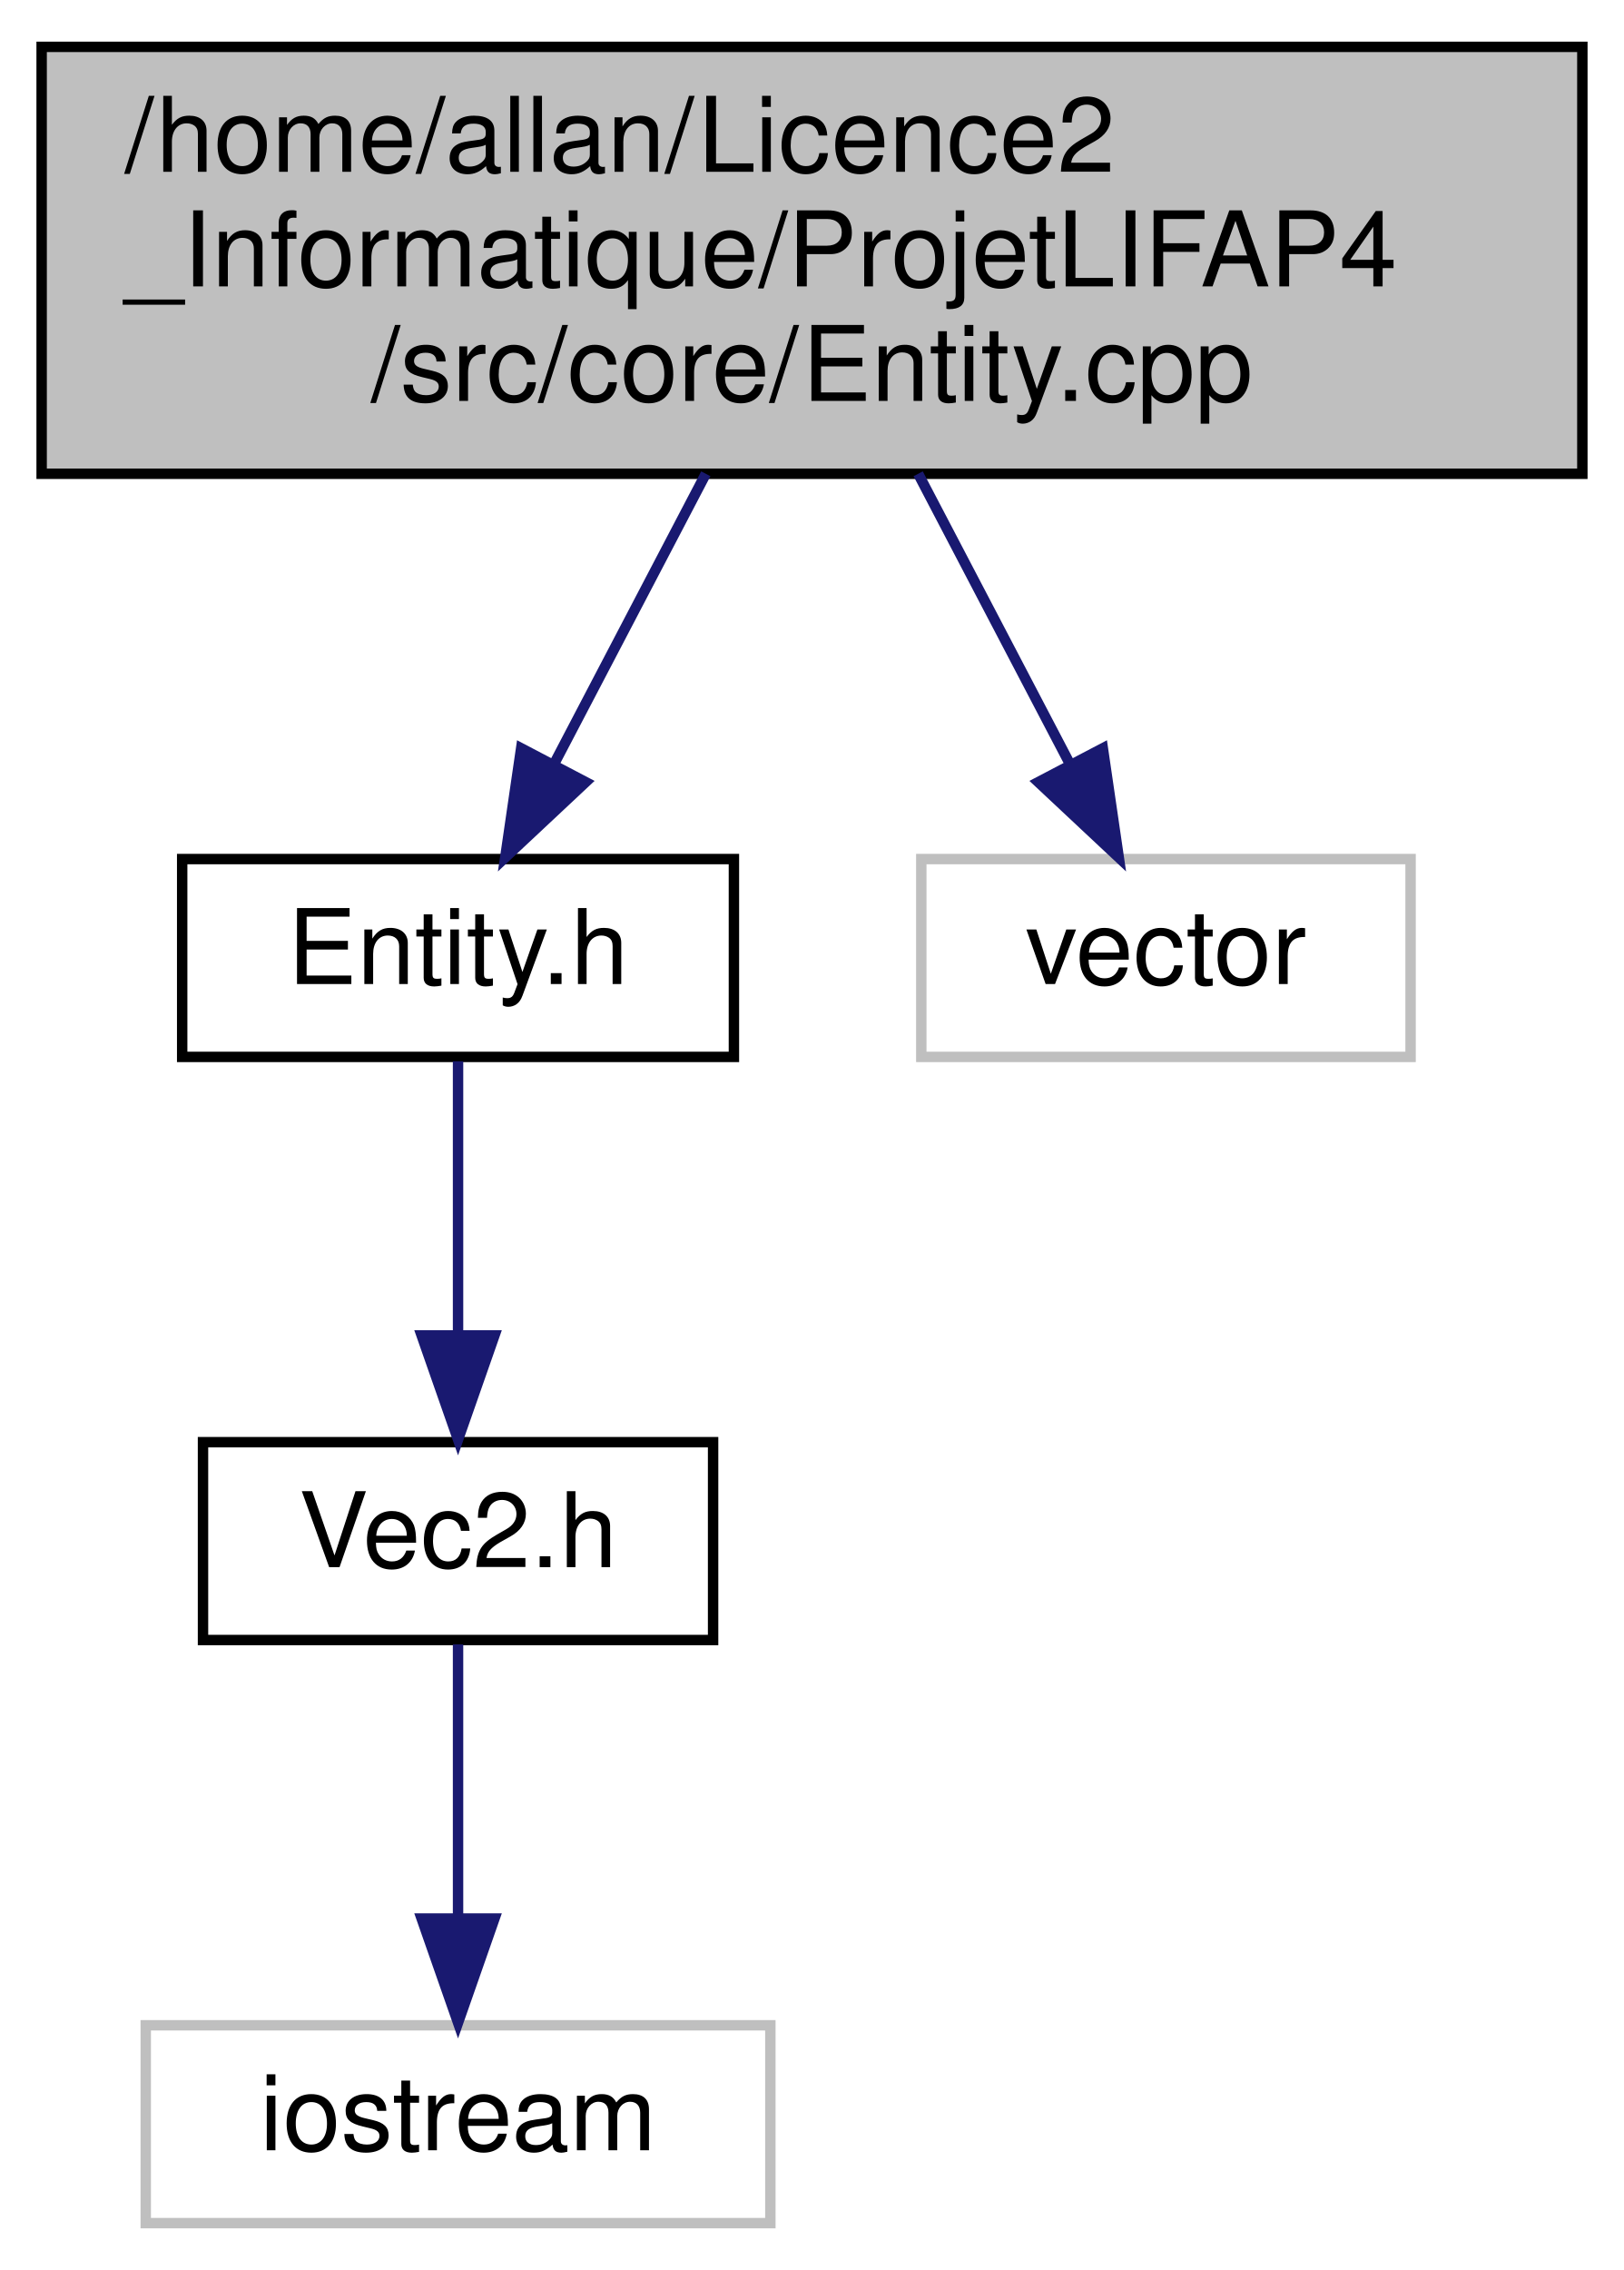
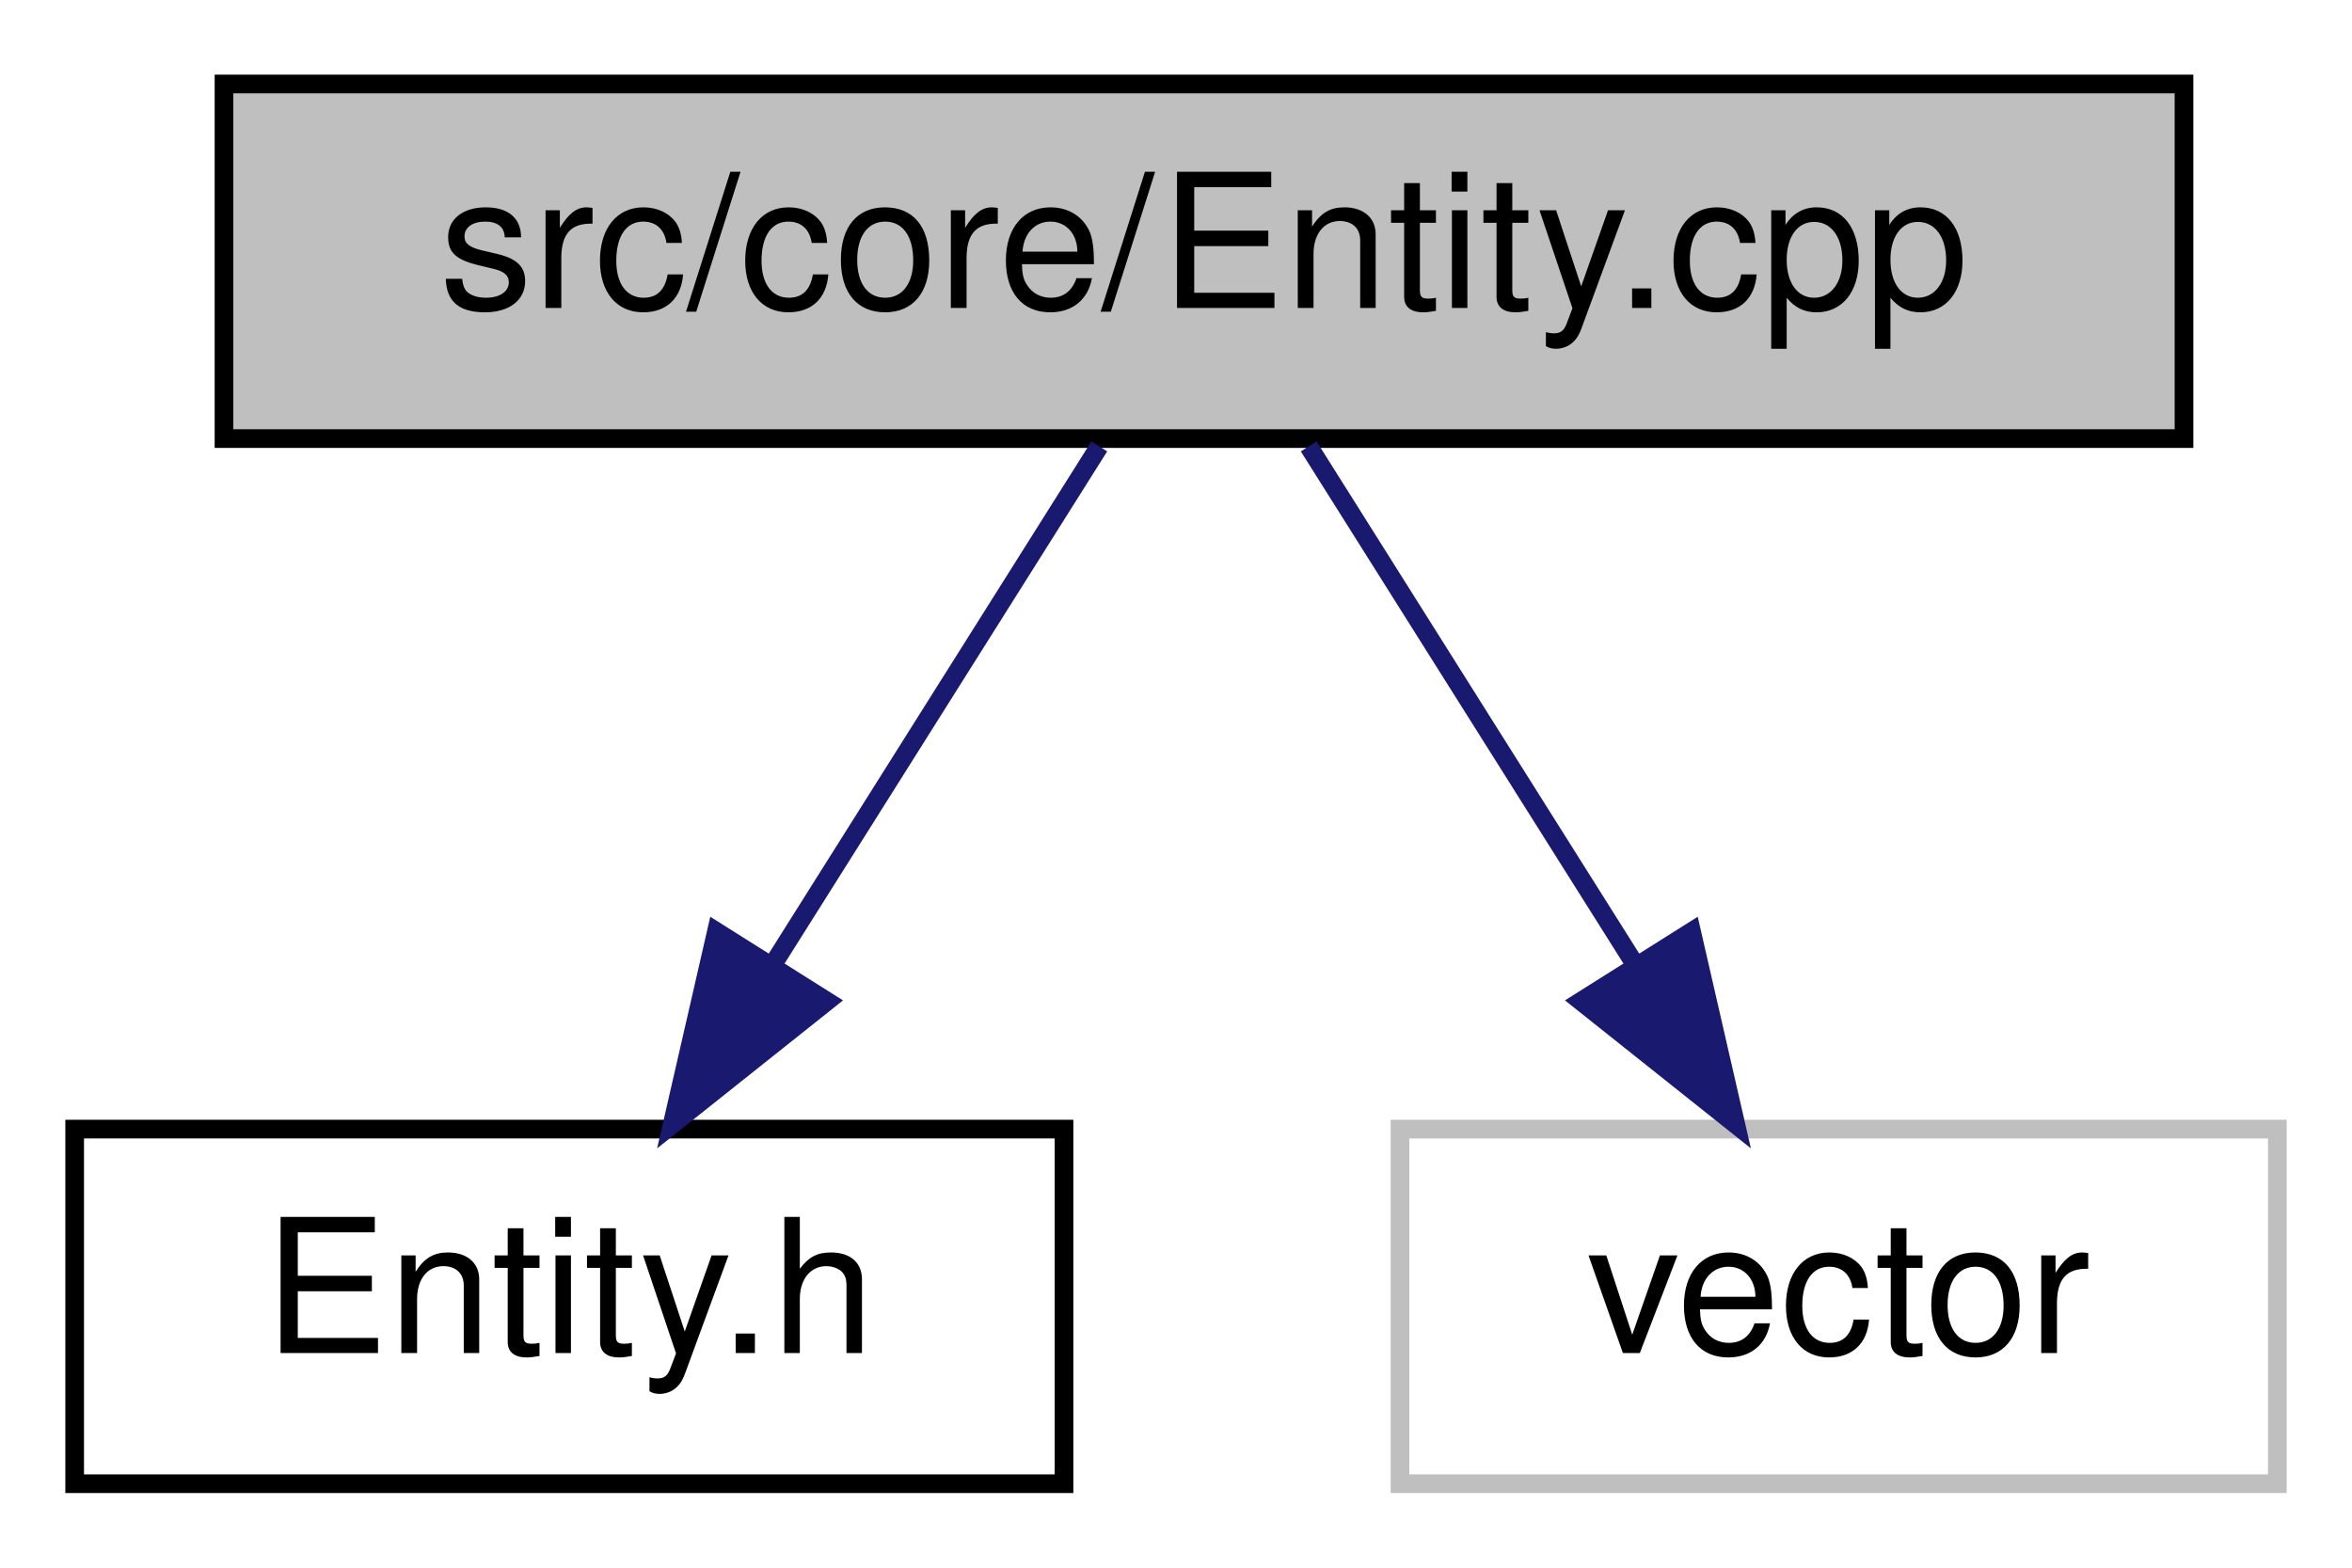
- <svg xmlns="http://www.w3.org/2000/svg" xmlns:xlink="http://www.w3.org/1999/xlink" width="156pt" height="218pt" viewBox="0.00 0.00 156.00 218.00">
-   <g id="graph0" class="graph" transform="scale(1 1) rotate(0) translate(4 214)">
+ <svg xmlns="http://www.w3.org/2000/svg" xmlns:xlink="http://www.w3.org/1999/xlink" width="126pt" height="84pt" viewBox="0.00 0.00 126.00 84.00">
+   <g id="graph0" class="graph" transform="scale(1 1) rotate(0) translate(4 80)">
    <g id="node1" class="node">
      <g id="a_node1">
        <a xlink:title=" ">
-           <polygon fill="#bfbfbf" stroke="black" points="0,-168.5 0,-209.5 148,-209.5 148,-168.5 0,-168.5" />
-           <text text-anchor="start" x="8" y="-197.5" font-family="Helvetica,sans-Serif" font-size="10.00">/home/allan/Licence2</text>
-           <text text-anchor="start" x="8" y="-186.5" font-family="Helvetica,sans-Serif" font-size="10.00">_Informatique/ProjetLIFAP4</text>
-           <text text-anchor="middle" x="74" y="-175.5" font-family="Helvetica,sans-Serif" font-size="10.00">/src/core/Entity.cpp</text>
+           <polygon fill="#bfbfbf" stroke="black" points="8,-56.5 8,-75.5 113,-75.5 113,-56.5 8,-56.5" />
+           <text text-anchor="middle" x="60.5" y="-63.5" font-family="Helvetica,sans-Serif" font-size="10.00">src/core/Entity.cpp</text>
        </a>
      </g>
    </g>
    <g id="node2" class="node">
      <g id="a_node2">
-         <a xlink:href="_entity_8h.html" target="_top" xlink:title=" ">
-           <polygon fill="none" stroke="black" points="13.5,-112.5 13.5,-131.5 66.5,-131.5 66.5,-112.5 13.5,-112.5" />
-           <text text-anchor="middle" x="40" y="-119.5" font-family="Helvetica,sans-Serif" font-size="10.00">Entity.h</text>
+         <a xlink:href="_entity_8h.html" target="_top" xlink:title="Définition des donées membres et des fonctions membres de la classe Entity.">
+           <polygon fill="none" stroke="black" points="0,-0.5 0,-19.5 53,-19.5 53,-0.5 0,-0.5" />
+           <text text-anchor="middle" x="26.5" y="-7.5" font-family="Helvetica,sans-Serif" font-size="10.00">Entity.h</text>
        </a>
      </g>
    </g>
    <g id="edge1" class="edge">
-       <path fill="none" stroke="midnightblue" d="M63.8,-168.5C59.19,-159.68 53.78,-149.34 49.28,-140.74" />
-       <polygon fill="midnightblue" stroke="midnightblue" points="52.26,-138.89 44.53,-131.65 46.06,-142.14 52.26,-138.89" />
-     </g>
-     <g id="node5" class="node">
-       <g id="a_node5">
-         <a xlink:title=" ">
-           <polygon fill="none" stroke="#bfbfbf" points="84.5,-112.5 84.5,-131.5 131.5,-131.5 131.5,-112.5 84.5,-112.5" />
-           <text text-anchor="middle" x="108" y="-119.5" font-family="Helvetica,sans-Serif" font-size="10.00">vector</text>
-         </a>
-       </g>
-     </g>
-     <g id="edge4" class="edge">
-       <path fill="none" stroke="midnightblue" d="M84.2,-168.5C88.81,-159.68 94.22,-149.34 98.72,-140.74" />
-       <polygon fill="midnightblue" stroke="midnightblue" points="101.94,-142.14 103.47,-131.65 95.74,-138.89 101.94,-142.14" />
+       <path fill="none" stroke="midnightblue" d="M54.89,-56.08C50.13,-48.53 43.18,-37.49 37.35,-28.23" />
+       <polygon fill="midnightblue" stroke="midnightblue" points="40.3,-26.35 32.01,-19.75 34.38,-30.08 40.3,-26.35" />
    </g>
    <g id="node3" class="node">
      <g id="a_node3">
-         <a xlink:href="_vec2_8h.html" target="_top" xlink:title=" ">
-           <polygon fill="none" stroke="black" points="15.5,-56.5 15.5,-75.5 64.5,-75.5 64.5,-56.5 15.5,-56.5" />
-           <text text-anchor="middle" x="40" y="-63.5" font-family="Helvetica,sans-Serif" font-size="10.00">Vec2.h</text>
+         <a xlink:title=" ">
+           <polygon fill="none" stroke="#bfbfbf" points="71,-0.5 71,-19.5 118,-19.5 118,-0.5 71,-0.5" />
+           <text text-anchor="middle" x="94.5" y="-7.5" font-family="Helvetica,sans-Serif" font-size="10.00">vector</text>
        </a>
      </g>
    </g>
    <g id="edge2" class="edge">
-       <path fill="none" stroke="midnightblue" d="M40,-112.08C40,-105.01 40,-94.86 40,-85.99" />
-       <polygon fill="midnightblue" stroke="midnightblue" points="43.5,-85.75 40,-75.75 36.5,-85.75 43.5,-85.75" />
-     </g>
-     <g id="node4" class="node">
-       <g id="a_node4">
-         <a xlink:title=" ">
-           <polygon fill="none" stroke="#bfbfbf" points="10,-0.5 10,-19.5 70,-19.5 70,-0.5 10,-0.5" />
-           <text text-anchor="middle" x="40" y="-7.5" font-family="Helvetica,sans-Serif" font-size="10.00">iostream</text>
-         </a>
-       </g>
-     </g>
-     <g id="edge3" class="edge">
-       <path fill="none" stroke="midnightblue" d="M40,-56.08C40,-49.01 40,-38.86 40,-29.99" />
-       <polygon fill="midnightblue" stroke="midnightblue" points="43.5,-29.75 40,-19.75 36.5,-29.75 43.5,-29.75" />
+       <path fill="none" stroke="midnightblue" d="M66.11,-56.08C70.87,-48.53 77.82,-37.49 83.65,-28.23" />
+       <polygon fill="midnightblue" stroke="midnightblue" points="86.62,-30.08 88.99,-19.75 80.7,-26.35 86.62,-30.08" />
    </g>
  </g>
</svg>
